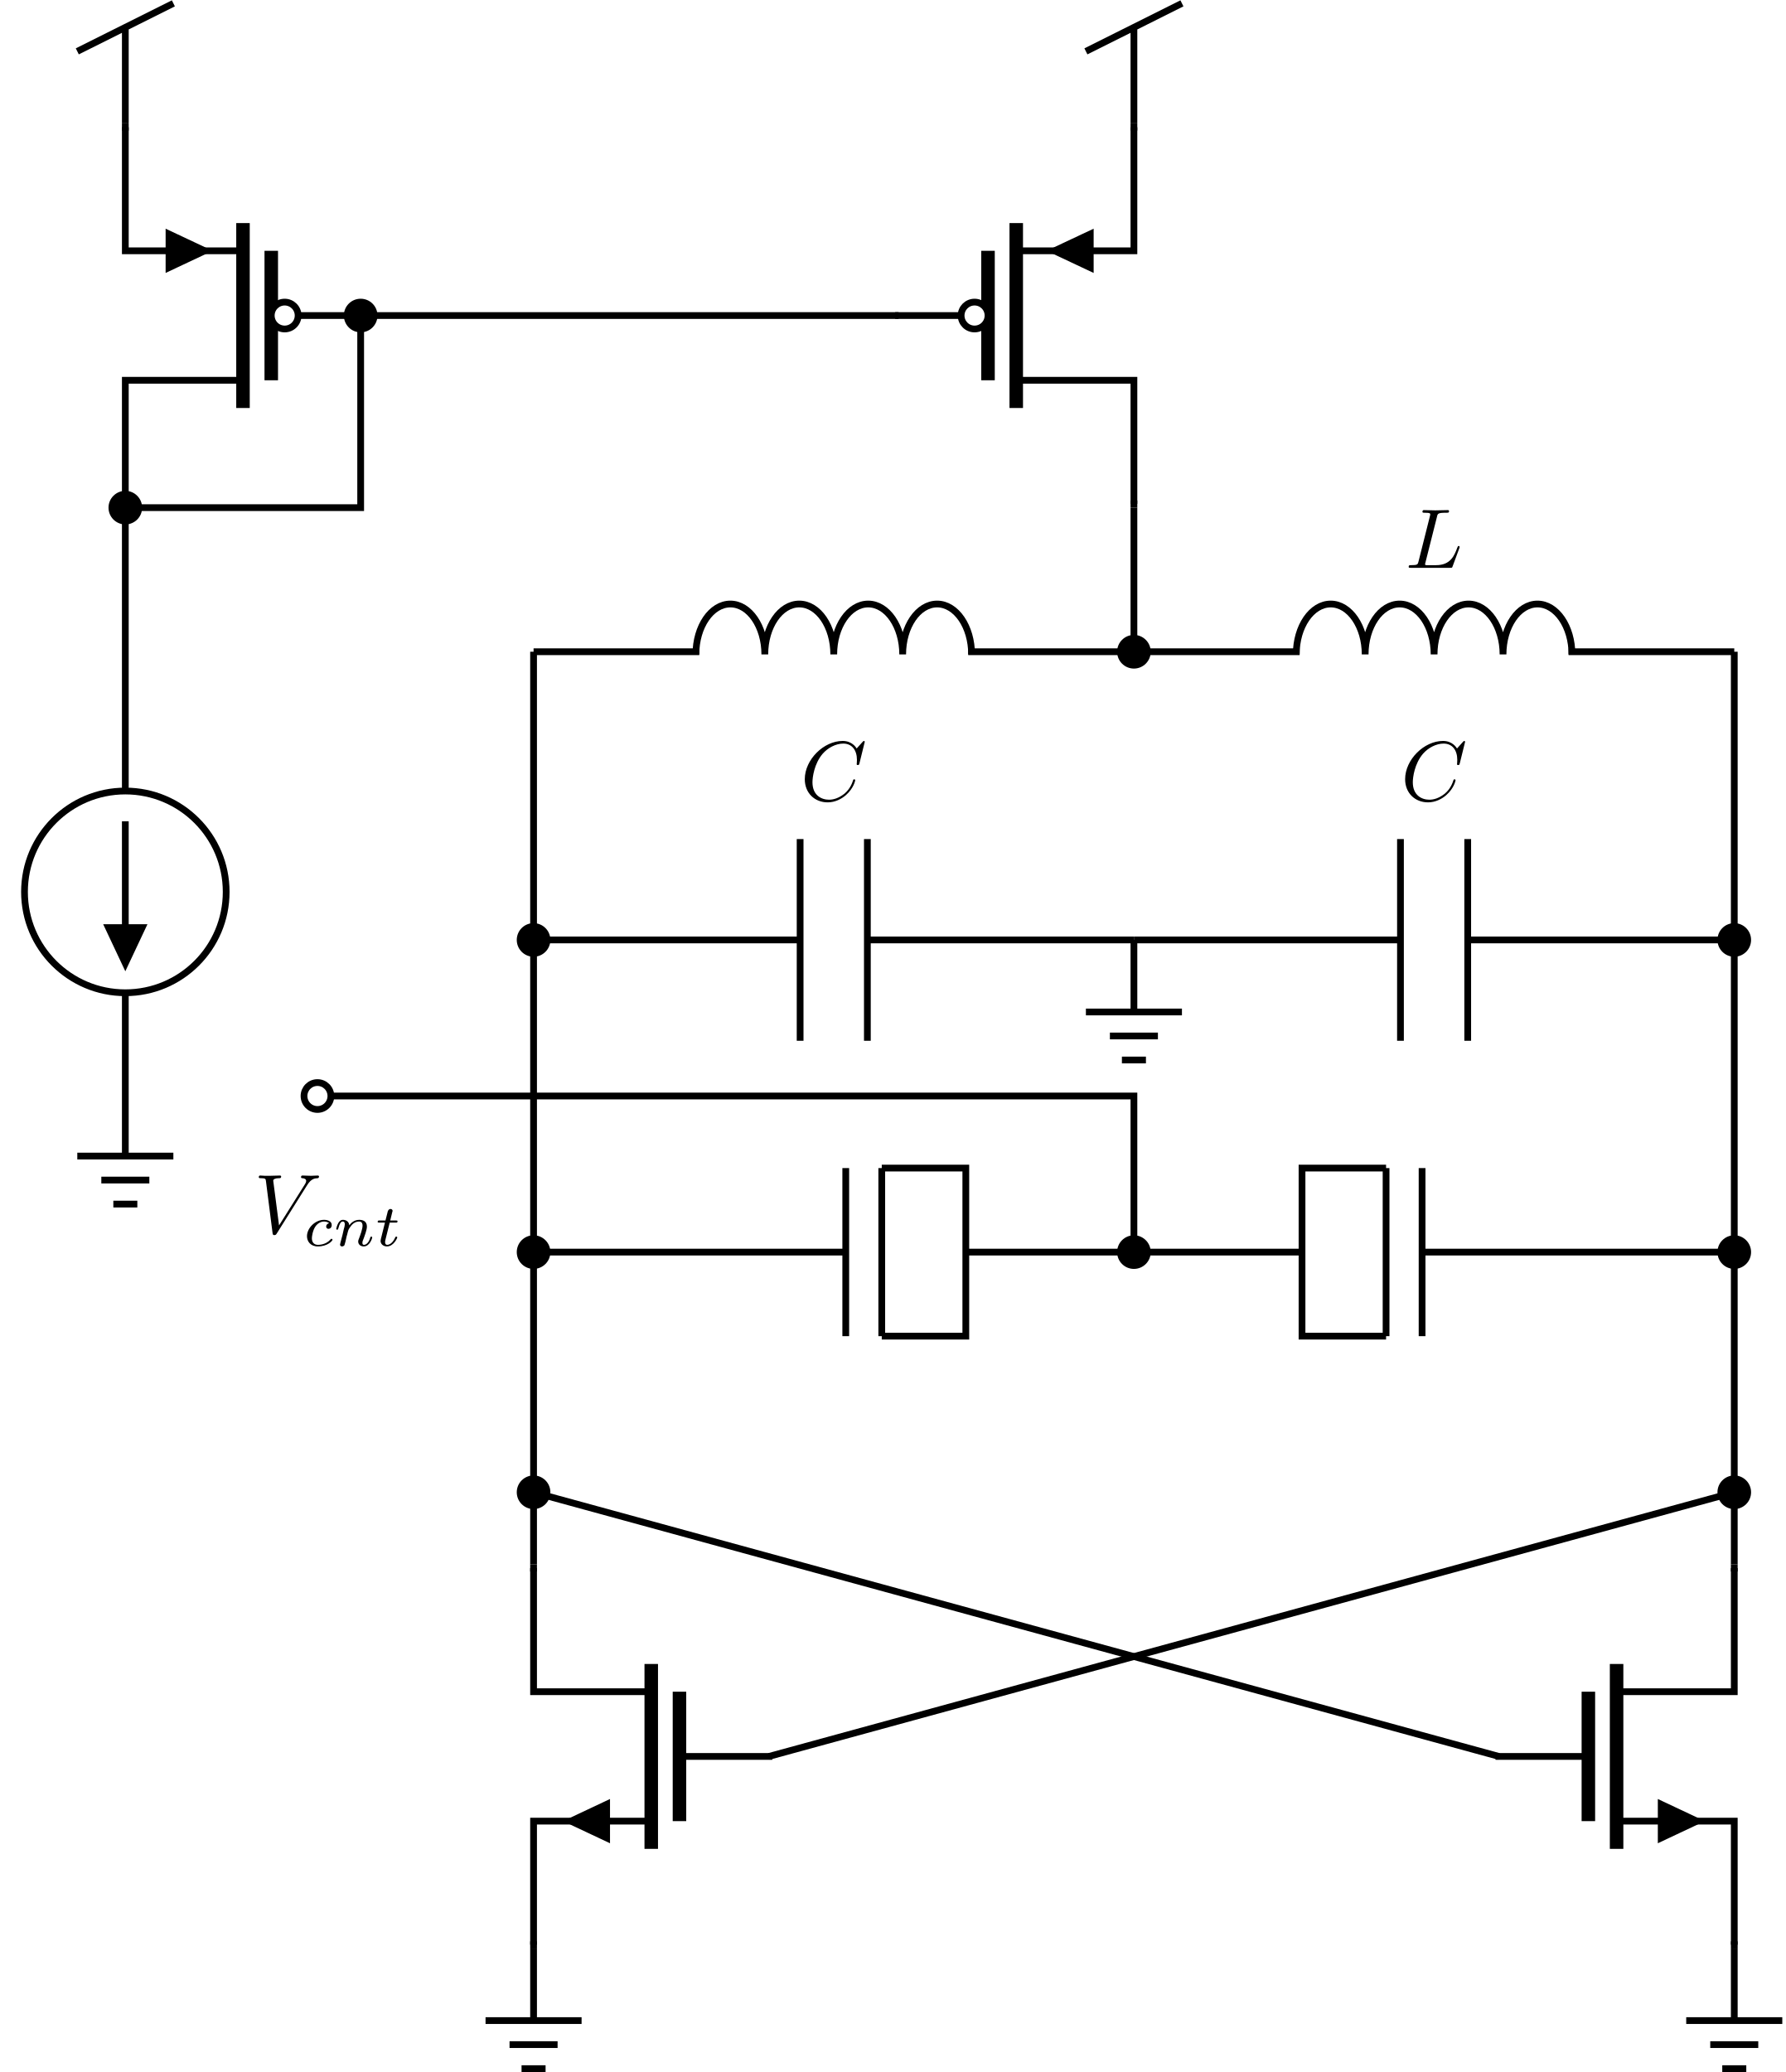
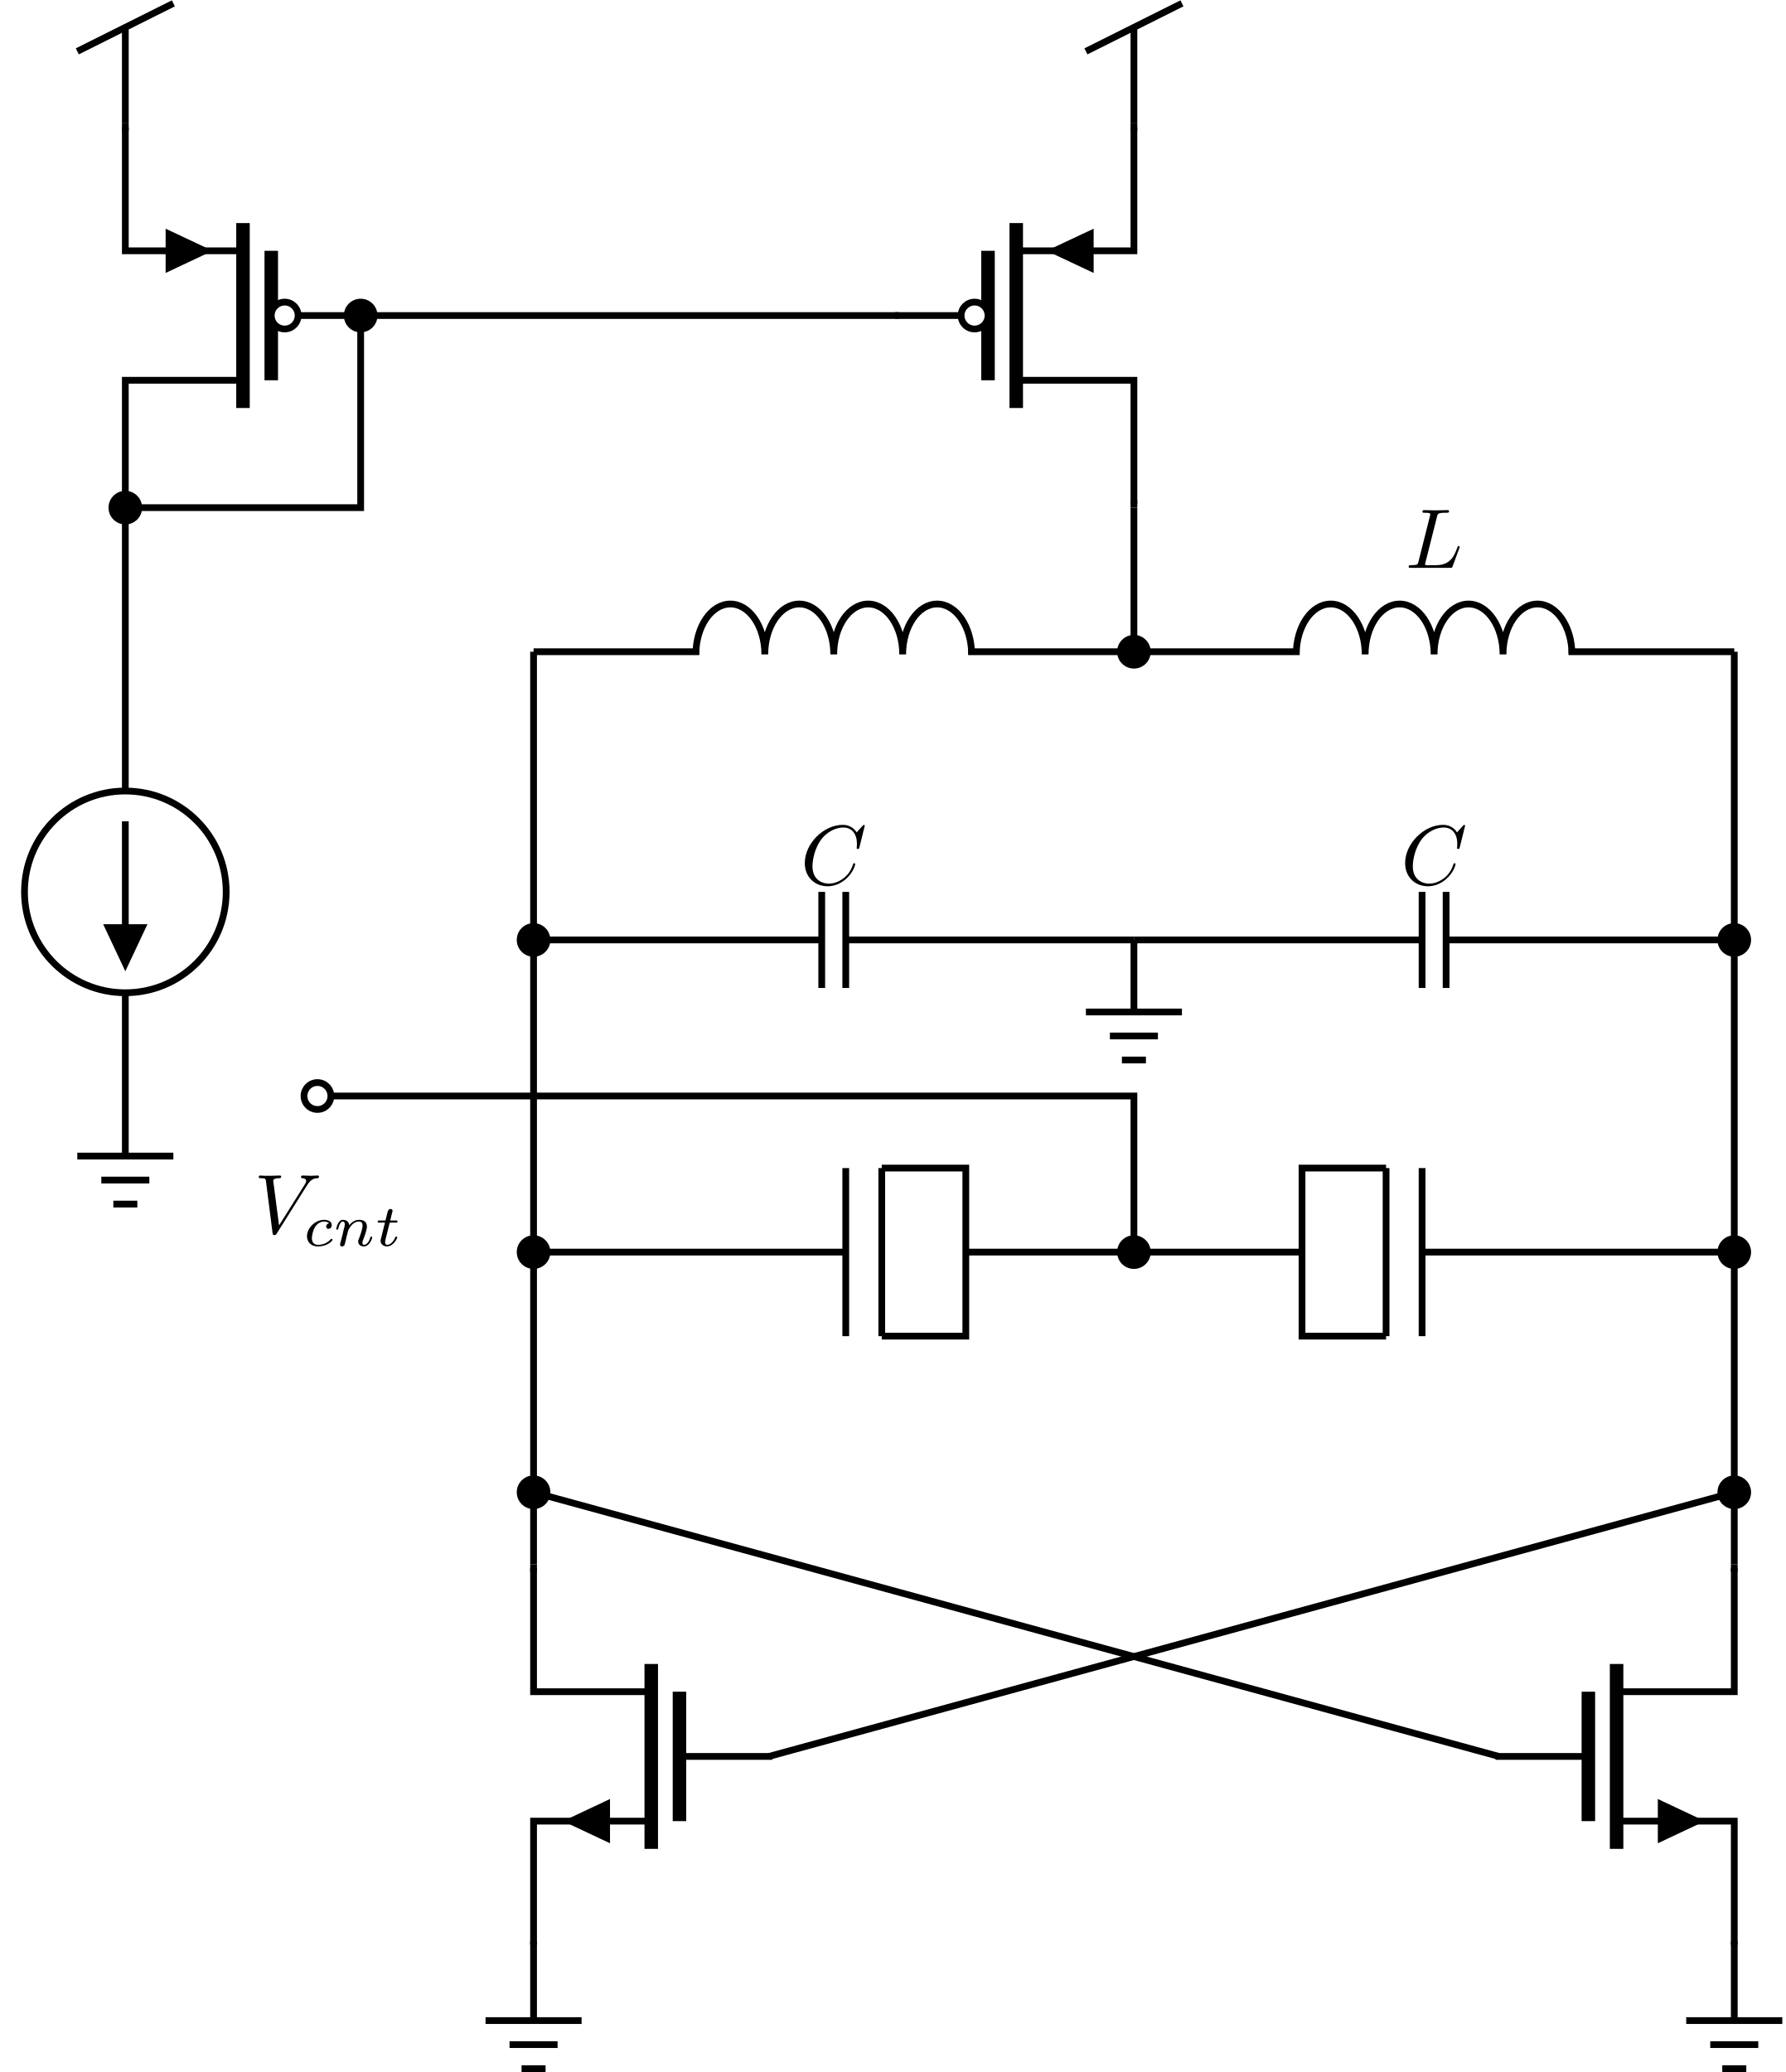
<svg xmlns="http://www.w3.org/2000/svg" xmlns:xlink="http://www.w3.org/1999/xlink" width="210.784pt" height="244.577pt" viewBox="0 0 210.784 244.577">
  <defs>
    <g>
      <g id="glyph-0-0">
        <path d="M 3.734 -6.031 C 3.812 -6.391 3.844 -6.5 4.781 -6.5 C 5.078 -6.5 5.156 -6.5 5.156 -6.688 C 5.156 -6.812 5.047 -6.812 5 -6.812 C 4.672 -6.812 3.859 -6.781 3.531 -6.781 C 3.234 -6.781 2.5 -6.812 2.203 -6.812 C 2.141 -6.812 2.016 -6.812 2.016 -6.609 C 2.016 -6.5 2.109 -6.5 2.297 -6.5 C 2.312 -6.5 2.5 -6.5 2.672 -6.484 C 2.844 -6.453 2.938 -6.453 2.938 -6.312 C 2.938 -6.281 2.938 -6.25 2.906 -6.125 L 1.562 -0.781 C 1.469 -0.391 1.453 -0.312 0.656 -0.312 C 0.484 -0.312 0.391 -0.312 0.391 -0.109 C 0.391 0 0.484 0 0.656 0 L 5.281 0 C 5.516 0 5.516 0 5.578 -0.172 L 6.375 -2.328 C 6.406 -2.438 6.406 -2.453 6.406 -2.469 C 6.406 -2.5 6.375 -2.578 6.297 -2.578 C 6.203 -2.578 6.188 -2.516 6.125 -2.359 C 5.781 -1.453 5.344 -0.312 3.625 -0.312 L 2.688 -0.312 C 2.547 -0.312 2.516 -0.312 2.469 -0.312 C 2.359 -0.328 2.328 -0.344 2.328 -0.422 C 2.328 -0.453 2.328 -0.469 2.375 -0.641 Z M 3.734 -6.031 " />
      </g>
      <g id="glyph-0-1">
        <path d="M 7.578 -6.922 C 7.578 -6.953 7.562 -7.031 7.469 -7.031 C 7.438 -7.031 7.422 -7.016 7.312 -6.906 L 6.625 -6.141 C 6.531 -6.281 6.078 -7.031 4.969 -7.031 C 2.734 -7.031 0.5 -4.828 0.5 -2.516 C 0.5 -0.875 1.672 0.219 3.203 0.219 C 4.062 0.219 4.828 -0.172 5.359 -0.641 C 6.281 -1.453 6.453 -2.359 6.453 -2.391 C 6.453 -2.5 6.344 -2.5 6.328 -2.5 C 6.266 -2.5 6.219 -2.469 6.203 -2.391 C 6.109 -2.109 5.875 -1.391 5.188 -0.812 C 4.5 -0.266 3.875 -0.094 3.359 -0.094 C 2.469 -0.094 1.406 -0.609 1.406 -2.156 C 1.406 -2.734 1.609 -4.344 2.609 -5.516 C 3.219 -6.219 4.156 -6.719 5.047 -6.719 C 6.062 -6.719 6.656 -5.953 6.656 -4.797 C 6.656 -4.391 6.625 -4.391 6.625 -4.281 C 6.625 -4.188 6.734 -4.188 6.766 -4.188 C 6.891 -4.188 6.891 -4.203 6.953 -4.391 Z M 7.578 -6.922 " />
      </g>
      <g id="glyph-0-2">
        <path d="M 6.266 -5.672 C 6.75 -6.453 7.172 -6.484 7.531 -6.5 C 7.656 -6.516 7.672 -6.672 7.672 -6.688 C 7.672 -6.766 7.609 -6.812 7.531 -6.812 C 7.281 -6.812 6.984 -6.781 6.719 -6.781 C 6.391 -6.781 6.047 -6.812 5.734 -6.812 C 5.672 -6.812 5.547 -6.812 5.547 -6.625 C 5.547 -6.516 5.625 -6.5 5.703 -6.5 C 5.969 -6.484 6.156 -6.375 6.156 -6.172 C 6.156 -6.016 6.016 -5.797 6.016 -5.797 L 2.953 -0.922 L 2.266 -6.203 C 2.266 -6.375 2.5 -6.5 2.953 -6.5 C 3.094 -6.5 3.203 -6.5 3.203 -6.703 C 3.203 -6.781 3.125 -6.812 3.078 -6.812 C 2.672 -6.812 2.25 -6.781 1.828 -6.781 C 1.656 -6.781 1.469 -6.781 1.281 -6.781 C 1.109 -6.781 0.922 -6.812 0.75 -6.812 C 0.672 -6.812 0.562 -6.812 0.562 -6.625 C 0.562 -6.5 0.641 -6.5 0.812 -6.5 C 1.359 -6.5 1.375 -6.406 1.406 -6.156 L 2.188 -0.016 C 2.219 0.188 2.266 0.219 2.391 0.219 C 2.547 0.219 2.594 0.172 2.672 0.047 Z M 6.266 -5.672 " />
      </g>
      <g id="glyph-1-0">
        <path d="M 3.047 -2.672 C 2.797 -2.625 2.703 -2.438 2.703 -2.281 C 2.703 -2.094 2.844 -2.016 2.969 -2.016 C 3.125 -2.016 3.359 -2.125 3.359 -2.469 C 3.359 -2.938 2.828 -3.078 2.453 -3.078 C 1.406 -3.078 0.438 -2.109 0.438 -1.141 C 0.438 -0.547 0.844 0.062 1.719 0.062 C 2.906 0.062 3.453 -0.625 3.453 -0.719 C 3.453 -0.766 3.391 -0.844 3.328 -0.844 C 3.297 -0.844 3.281 -0.828 3.219 -0.766 C 2.672 -0.125 1.859 -0.125 1.734 -0.125 C 1.234 -0.125 1.016 -0.469 1.016 -0.906 C 1.016 -1.094 1.109 -1.859 1.469 -2.344 C 1.734 -2.688 2.094 -2.875 2.453 -2.875 C 2.547 -2.875 2.875 -2.859 3.047 -2.672 Z M 3.047 -2.672 " />
      </g>
      <g id="glyph-1-1">
        <path d="M 0.844 -0.438 C 0.828 -0.344 0.781 -0.172 0.781 -0.156 C 0.781 0 0.906 0.062 1.016 0.062 C 1.141 0.062 1.25 -0.016 1.297 -0.078 C 1.328 -0.141 1.375 -0.375 1.422 -0.516 C 1.453 -0.641 1.531 -0.969 1.562 -1.141 C 1.609 -1.297 1.656 -1.453 1.688 -1.609 C 1.766 -1.891 1.781 -1.953 1.984 -2.234 C 2.172 -2.516 2.5 -2.875 3.031 -2.875 C 3.422 -2.875 3.438 -2.516 3.438 -2.391 C 3.438 -1.969 3.141 -1.203 3.031 -0.906 C 2.953 -0.703 2.922 -0.641 2.922 -0.531 C 2.922 -0.156 3.219 0.062 3.578 0.062 C 4.281 0.062 4.578 -0.891 4.578 -1 C 4.578 -1.094 4.5 -1.094 4.469 -1.094 C 4.375 -1.094 4.375 -1.047 4.344 -0.969 C 4.188 -0.406 3.875 -0.125 3.609 -0.125 C 3.453 -0.125 3.422 -0.219 3.422 -0.375 C 3.422 -0.531 3.469 -0.625 3.594 -0.938 C 3.672 -1.156 3.953 -1.891 3.953 -2.281 C 3.953 -2.953 3.422 -3.078 3.047 -3.078 C 2.469 -3.078 2.078 -2.719 1.875 -2.438 C 1.828 -2.922 1.422 -3.078 1.125 -3.078 C 0.828 -3.078 0.672 -2.859 0.578 -2.703 C 0.422 -2.438 0.328 -2.047 0.328 -2 C 0.328 -1.922 0.422 -1.922 0.453 -1.922 C 0.547 -1.922 0.547 -1.938 0.594 -2.125 C 0.703 -2.531 0.844 -2.875 1.109 -2.875 C 1.297 -2.875 1.344 -2.719 1.344 -2.531 C 1.344 -2.406 1.281 -2.141 1.219 -1.953 C 1.172 -1.766 1.109 -1.484 1.078 -1.328 Z M 0.844 -0.438 " />
      </g>
      <g id="glyph-1-2">
        <path d="M 1.719 -2.75 L 2.422 -2.75 C 2.562 -2.75 2.641 -2.75 2.641 -2.906 C 2.641 -3 2.562 -3 2.438 -3 L 1.781 -3 L 2.031 -4.031 C 2.047 -4.062 2.062 -4.109 2.062 -4.125 C 2.062 -4.266 1.953 -4.359 1.812 -4.359 C 1.641 -4.359 1.547 -4.234 1.484 -4.062 C 1.438 -3.875 1.531 -4.219 1.219 -3 L 0.516 -3 C 0.391 -3 0.297 -3 0.297 -2.844 C 0.297 -2.75 0.375 -2.75 0.5 -2.75 L 1.156 -2.75 L 0.75 -1.109 C 0.703 -0.938 0.641 -0.688 0.641 -0.594 C 0.641 -0.188 1 0.062 1.391 0.062 C 2.172 0.062 2.609 -0.906 2.609 -1 C 2.609 -1.094 2.516 -1.094 2.5 -1.094 C 2.406 -1.094 2.406 -1.078 2.344 -0.953 C 2.156 -0.516 1.797 -0.125 1.422 -0.125 C 1.266 -0.125 1.172 -0.219 1.172 -0.469 C 1.172 -0.531 1.203 -0.688 1.219 -0.75 Z M 1.719 -2.75 " />
      </g>
    </g>
    <clipPath id="clip-0">
      <path clip-rule="nonzero" d="M 56 229 L 70 229 L 70 244.578 L 56 244.578 Z M 56 229 " />
    </clipPath>
    <clipPath id="clip-1">
      <path clip-rule="nonzero" d="M 184 201 L 210.785 201 L 210.785 229 L 184 229 Z M 184 201 " />
    </clipPath>
    <clipPath id="clip-2">
      <path clip-rule="nonzero" d="M 198 229 L 210.785 229 L 210.785 244.578 L 198 244.578 Z M 198 229 " />
    </clipPath>
    <clipPath id="clip-3">
      <path clip-rule="nonzero" d="M 79 164 L 210.785 164 L 210.785 219 L 79 219 Z M 79 164 " />
    </clipPath>
  </defs>
  <path fill="none" stroke-width="0.797" stroke-linecap="butt" stroke-linejoin="miter" stroke="rgb(0%, 0%, 0%)" stroke-opacity="1" stroke-miterlimit="10" d="M -48.191 198.429 L -48.191 199.277 M -48.191 242.933 L -48.191 243.785 " transform="matrix(1, 0, 0, -1, 62.984, 258.351)" />
  <path fill="none" stroke-width="0.797" stroke-linecap="butt" stroke-linejoin="miter" stroke="rgb(0%, 0%, 0%)" stroke-opacity="1" stroke-miterlimit="10" d="M -48.191 243.331 L -48.191 228.746 L -34.3 228.746 " transform="matrix(1, 0, 0, -1, 62.984, 258.351)" />
  <path fill-rule="nonzero" fill="rgb(0%, 0%, 0%)" fill-opacity="1" stroke-width="0.797" stroke-linecap="butt" stroke-linejoin="miter" stroke="rgb(0%, 0%, 0%)" stroke-opacity="1" stroke-miterlimit="10" d="M -43.035 228.746 L -43.035 230.73 L -38.82 228.746 L -43.035 226.761 Z M -43.035 228.746 " transform="matrix(1, 0, 0, -1, 62.984, 258.351)" />
  <path fill="none" stroke-width="1.594" stroke-linecap="butt" stroke-linejoin="miter" stroke="rgb(0%, 0%, 0%)" stroke-opacity="1" stroke-miterlimit="10" d="M -34.3 232.019 L -34.3 210.191 M -30.964 228.746 L -30.964 213.464 " transform="matrix(1, 0, 0, -1, 62.984, 258.351)" />
  <path fill="none" stroke-width="0.797" stroke-linecap="butt" stroke-linejoin="miter" stroke="rgb(0%, 0%, 0%)" stroke-opacity="1" stroke-miterlimit="10" d="M -34.3 213.464 L -48.191 213.464 L -48.191 198.878 " transform="matrix(1, 0, 0, -1, 62.984, 258.351)" />
  <path fill="none" stroke-width="0.797" stroke-linecap="butt" stroke-linejoin="miter" stroke="rgb(0%, 0%, 0%)" stroke-opacity="1" stroke-miterlimit="10" d="M -30.964 221.105 L -20.011 221.105 " transform="matrix(1, 0, 0, -1, 62.984, 258.351)" />
  <path fill-rule="nonzero" fill="rgb(100%, 100%, 100%)" fill-opacity="1" stroke-width="0.797" stroke-linecap="butt" stroke-linejoin="miter" stroke="rgb(0%, 0%, 0%)" stroke-opacity="1" stroke-miterlimit="10" d="M -30.964 221.105 C -30.964 221.98 -30.257 222.691 -29.379 222.691 C -28.504 222.691 -27.793 221.98 -27.793 221.105 C -27.793 220.23 -28.504 219.519 -29.379 219.519 C -30.257 219.519 -30.964 220.23 -30.964 221.105 Z M -30.964 221.105 " transform="matrix(1, 0, 0, -1, 62.984, 258.351)" />
  <path fill="none" stroke-width="0.797" stroke-linecap="butt" stroke-linejoin="miter" stroke="rgb(0%, 0%, 0%)" stroke-opacity="1" stroke-miterlimit="10" d="M -48.191 243.785 L -48.191 255.121 M -53.859 252.288 L -48.191 255.121 M -48.191 255.121 L -42.519 257.956 " transform="matrix(1, 0, 0, -1, 62.984, 258.351)" />
  <path fill="none" stroke-width="0.797" stroke-linecap="butt" stroke-linejoin="miter" stroke="rgb(0%, 0%, 0%)" stroke-opacity="1" stroke-miterlimit="10" d="M 70.868 198.429 L 70.868 199.277 M 70.868 242.933 L 70.868 243.785 " transform="matrix(1, 0, 0, -1, 62.984, 258.351)" />
  <path fill="none" stroke-width="0.797" stroke-linecap="butt" stroke-linejoin="miter" stroke="rgb(0%, 0%, 0%)" stroke-opacity="1" stroke-miterlimit="10" d="M 70.868 243.331 L 70.868 228.746 L 56.977 228.746 " transform="matrix(1, 0, 0, -1, 62.984, 258.351)" />
  <path fill-rule="nonzero" fill="rgb(0%, 0%, 0%)" fill-opacity="1" stroke-width="0.797" stroke-linecap="butt" stroke-linejoin="miter" stroke="rgb(0%, 0%, 0%)" stroke-opacity="1" stroke-miterlimit="10" d="M 65.715 228.746 L 65.715 230.73 L 61.496 228.746 L 65.715 226.761 Z M 65.715 228.746 " transform="matrix(1, 0, 0, -1, 62.984, 258.351)" />
  <path fill="none" stroke-width="1.594" stroke-linecap="butt" stroke-linejoin="miter" stroke="rgb(0%, 0%, 0%)" stroke-opacity="1" stroke-miterlimit="10" d="M 56.977 232.019 L 56.977 210.191 M 53.645 228.746 L 53.645 213.464 " transform="matrix(1, 0, 0, -1, 62.984, 258.351)" />
  <path fill="none" stroke-width="0.797" stroke-linecap="butt" stroke-linejoin="miter" stroke="rgb(0%, 0%, 0%)" stroke-opacity="1" stroke-miterlimit="10" d="M 56.977 213.464 L 70.868 213.464 L 70.868 198.878 " transform="matrix(1, 0, 0, -1, 62.984, 258.351)" />
  <path fill="none" stroke-width="0.797" stroke-linecap="butt" stroke-linejoin="miter" stroke="rgb(0%, 0%, 0%)" stroke-opacity="1" stroke-miterlimit="10" d="M 53.645 221.105 L 42.688 221.105 " transform="matrix(1, 0, 0, -1, 62.984, 258.351)" />
  <path fill-rule="nonzero" fill="rgb(100%, 100%, 100%)" fill-opacity="1" stroke-width="0.797" stroke-linecap="butt" stroke-linejoin="miter" stroke="rgb(0%, 0%, 0%)" stroke-opacity="1" stroke-miterlimit="10" d="M 53.645 221.105 C 53.645 221.98 52.934 222.691 52.055 222.691 C 51.18 222.691 50.469 221.98 50.469 221.105 C 50.469 220.23 51.18 219.519 52.055 219.519 C 52.934 219.519 53.645 220.23 53.645 221.105 Z M 53.645 221.105 " transform="matrix(1, 0, 0, -1, 62.984, 258.351)" />
  <path fill="none" stroke-width="0.797" stroke-linecap="butt" stroke-linejoin="miter" stroke="rgb(0%, 0%, 0%)" stroke-opacity="1" stroke-miterlimit="10" d="M 70.868 243.785 L 70.868 255.121 M 65.2 252.288 L 70.868 255.121 M 70.868 255.121 L 76.536 257.956 " transform="matrix(1, 0, 0, -1, 62.984, 258.351)" />
  <path fill="none" stroke-width="0.797" stroke-linecap="butt" stroke-linejoin="miter" stroke="rgb(0%, 0%, 0%)" stroke-opacity="1" stroke-miterlimit="10" d="M -20.41 221.105 L 43.086 221.105 " transform="matrix(1, 0, 0, -1, 62.984, 258.351)" />
  <path fill-rule="nonzero" fill="rgb(0%, 0%, 0%)" fill-opacity="1" d="M 44.559 37.246 C 44.559 36.148 43.672 35.262 42.574 35.262 C 41.477 35.262 40.59 36.148 40.59 37.246 C 40.59 38.344 41.477 39.23 42.574 39.23 C 43.672 39.23 44.559 38.344 44.559 37.246 Z M 44.559 37.246 " />
  <path fill="none" stroke-width="0.797" stroke-linecap="butt" stroke-linejoin="miter" stroke="rgb(0%, 0%, 0%)" stroke-opacity="1" stroke-miterlimit="10" d="M -20.41 221.105 L -20.41 198.429 L -48.191 198.429 " transform="matrix(1, 0, 0, -1, 62.984, 258.351)" />
  <path fill-rule="nonzero" fill="rgb(0%, 0%, 0%)" fill-opacity="1" d="M 16.777 59.922 C 16.777 58.828 15.891 57.938 14.793 57.938 C 13.699 57.938 12.809 58.828 12.809 59.922 C 12.809 61.02 13.699 61.906 14.793 61.906 C 15.891 61.906 16.777 61.02 16.777 59.922 Z M 16.777 59.922 " />
  <path fill="none" stroke-width="0.797" stroke-linecap="butt" stroke-linejoin="miter" stroke="rgb(0%, 0%, 0%)" stroke-opacity="1" stroke-miterlimit="10" d="M -48.191 198.429 L -48.191 164.98 M -48.191 141.167 L -48.191 121.89 M -53.859 121.89 L -48.191 121.89 M -48.191 121.89 L -42.519 121.89 M -51.023 119.058 L -48.191 119.058 M -48.191 119.058 L -45.355 119.058 M -49.605 116.222 L -48.191 116.222 M -48.191 116.222 L -46.773 116.222 " transform="matrix(1, 0, 0, -1, 62.984, 258.351)" />
  <path fill="none" stroke-width="0.797" stroke-linecap="butt" stroke-linejoin="miter" stroke="rgb(0%, 0%, 0%)" stroke-opacity="1" stroke-miterlimit="10" d="M -36.285 153.074 C -36.285 159.648 -41.613 164.98 -48.191 164.98 C -54.765 164.98 -60.093 159.648 -60.093 153.074 C -60.093 146.496 -54.765 141.167 -48.191 141.167 C -41.613 141.167 -36.285 146.496 -36.285 153.074 Z M -36.285 153.074 " transform="matrix(1, 0, 0, -1, 62.984, 258.351)" />
  <path fill="none" stroke-width="0.797" stroke-linecap="butt" stroke-linejoin="miter" stroke="rgb(0%, 0%, 0%)" stroke-opacity="1" stroke-miterlimit="10" d="M -48.191 161.406 L -48.191 144.738 " transform="matrix(1, 0, 0, -1, 62.984, 258.351)" />
  <path fill-rule="nonzero" fill="rgb(0%, 0%, 0%)" fill-opacity="1" stroke-width="0.797" stroke-linecap="butt" stroke-linejoin="miter" stroke="rgb(0%, 0%, 0%)" stroke-opacity="1" stroke-miterlimit="10" d="M -48.191 148.855 L -50.175 148.855 L -48.191 144.64 L -46.207 148.855 Z M -48.191 148.855 " transform="matrix(1, 0, 0, -1, 62.984, 258.351)" />
  <path fill="none" stroke-width="0.797" stroke-linecap="butt" stroke-linejoin="miter" stroke="rgb(0%, 0%, 0%)" stroke-opacity="1" stroke-miterlimit="10" d="M 70.868 198.429 L 70.868 181.421 " transform="matrix(1, 0, 0, -1, 62.984, 258.351)" />
  <path fill-rule="nonzero" fill="rgb(0%, 0%, 0%)" fill-opacity="1" d="M 135.836 76.93 C 135.836 75.836 134.945 74.945 133.852 74.945 C 132.754 74.945 131.867 75.836 131.867 76.93 C 131.867 78.027 132.754 78.918 133.852 78.918 C 134.945 78.918 135.836 78.027 135.836 76.93 Z M 135.836 76.93 " />
  <path fill="none" stroke-width="0.797" stroke-linecap="butt" stroke-linejoin="miter" stroke="rgb(0%, 0%, 0%)" stroke-opacity="1" stroke-miterlimit="10" d="M 0 181.421 L 19.559 181.421 M 51.309 181.421 L 70.868 181.421 " transform="matrix(1, 0, 0, -1, 62.984, 258.351)" />
  <path fill="none" stroke-width="0.797" stroke-linecap="butt" stroke-linejoin="bevel" stroke="rgb(0%, 0%, 0%)" stroke-opacity="1" stroke-miterlimit="10" d="M 19.161 181.101 C 19.161 184.39 20.981 187.054 23.231 187.054 C 25.477 187.054 27.297 184.39 27.297 181.101 C 27.297 184.39 29.118 187.054 31.364 187.054 C 33.614 187.054 35.434 184.39 35.434 181.101 C 35.434 184.39 37.254 187.054 39.5 187.054 C 41.75 187.054 43.571 184.39 43.571 181.101 C 43.571 184.39 45.391 187.054 47.637 187.054 C 49.883 187.054 51.707 184.39 51.707 181.101 " transform="matrix(1, 0, 0, -1, 62.984, 258.351)" />
  <path fill="none" stroke-width="0.797" stroke-linecap="butt" stroke-linejoin="miter" stroke="rgb(0%, 0%, 0%)" stroke-opacity="1" stroke-miterlimit="10" d="M 70.868 181.421 L 90.426 181.421 M 122.176 181.421 L 141.735 181.421 " transform="matrix(1, 0, 0, -1, 62.984, 258.351)" />
  <path fill="none" stroke-width="0.797" stroke-linecap="butt" stroke-linejoin="bevel" stroke="rgb(0%, 0%, 0%)" stroke-opacity="1" stroke-miterlimit="10" d="M 90.028 181.101 C 90.028 184.39 91.848 187.054 94.094 187.054 C 96.344 187.054 98.164 184.39 98.164 181.101 C 98.164 184.39 99.985 187.054 102.231 187.054 C 104.481 187.054 106.301 184.39 106.301 181.101 C 106.301 184.39 108.121 187.054 110.368 187.054 C 112.614 187.054 114.438 184.39 114.438 181.101 C 114.438 184.39 116.258 187.054 118.504 187.054 C 120.75 187.054 122.575 184.39 122.575 181.101 " transform="matrix(1, 0, 0, -1, 62.984, 258.351)" />
  <g fill="rgb(0%, 0%, 0%)" fill-opacity="1">
    <use xlink:href="#glyph-0-0" x="165.893" y="67.024" />
  </g>
  <path fill="none" stroke-width="0.797" stroke-linecap="butt" stroke-linejoin="miter" stroke="rgb(0%, 0%, 0%)" stroke-opacity="1" stroke-miterlimit="10" d="M 0 181.421 L 0 73.703 " transform="matrix(1, 0, 0, -1, 62.984, 258.351)" />
  <path fill="none" stroke-width="0.797" stroke-linecap="butt" stroke-linejoin="miter" stroke="rgb(0%, 0%, 0%)" stroke-opacity="1" stroke-miterlimit="10" d="M 141.735 181.421 L 141.735 73.703 " transform="matrix(1, 0, 0, -1, 62.984, 258.351)" />
-   <path fill="none" stroke-width="0.797" stroke-linecap="butt" stroke-linejoin="miter" stroke="rgb(0%, 0%, 0%)" stroke-opacity="1" stroke-miterlimit="10" d="M 0 147.402 L 31.465 147.402 M 39.403 147.402 L 70.868 147.402 " transform="matrix(1, 0, 0, -1, 62.984, 258.351)" />
-   <path fill="none" stroke-width="0.797" stroke-linecap="butt" stroke-linejoin="miter" stroke="rgb(0%, 0%, 0%)" stroke-opacity="1" stroke-miterlimit="10" d="M 31.465 159.308 L 31.465 135.499 M 39.403 159.308 L 39.403 135.499 " transform="matrix(1, 0, 0, -1, 62.984, 258.351)" />
+   <path fill="none" stroke-width="0.797" stroke-linecap="butt" stroke-linejoin="miter" stroke="rgb(0%, 0%, 0%)" stroke-opacity="1" stroke-miterlimit="10" d="M 0 147.402 L 12.754 147.402 M 12.754 147.402 L 23.387 147.402 M 23.387 147.402 L 34.016 147.402 M 34.016 141.734 L 34.016 147.402 M 34.016 147.402 L 34.016 153.074 M 36.852 141.734 L 36.852 147.402 M 36.852 147.402 L 36.852 153.074 M 36.852 147.402 L 47.481 147.402 M 47.481 147.402 L 58.11 147.402 M 58.11 147.402 L 70.868 147.402 " transform="matrix(1, 0, 0, -1, 62.984, 258.351)" />
  <g fill="rgb(0%, 0%, 0%)" fill-opacity="1">
-     <use xlink:href="#glyph-0-1" x="94.5" y="94.491" />
+     <use xlink:href="#glyph-0-1" x="94.5" y="104.396" />
  </g>
-   <path fill="none" stroke-width="0.797" stroke-linecap="butt" stroke-linejoin="miter" stroke="rgb(0%, 0%, 0%)" stroke-opacity="1" stroke-miterlimit="10" d="M 70.868 147.402 L 102.332 147.402 M 110.27 147.402 L 141.735 147.402 " transform="matrix(1, 0, 0, -1, 62.984, 258.351)" />
-   <path fill="none" stroke-width="0.797" stroke-linecap="butt" stroke-linejoin="miter" stroke="rgb(0%, 0%, 0%)" stroke-opacity="1" stroke-miterlimit="10" d="M 102.332 159.308 L 102.332 135.499 M 110.27 159.308 L 110.27 135.499 " transform="matrix(1, 0, 0, -1, 62.984, 258.351)" />
+   <path fill="none" stroke-width="0.797" stroke-linecap="butt" stroke-linejoin="miter" stroke="rgb(0%, 0%, 0%)" stroke-opacity="1" stroke-miterlimit="10" d="M 70.868 147.402 L 83.621 147.402 M 83.621 147.402 L 94.254 147.402 M 94.254 147.402 L 104.883 147.402 M 104.883 141.734 L 104.883 147.402 M 104.883 147.402 L 104.883 153.074 M 107.719 141.734 L 107.719 147.402 M 107.719 147.402 L 107.719 153.074 M 107.719 147.402 L 118.348 147.402 M 118.348 147.402 L 128.977 147.402 M 128.977 147.402 L 141.735 147.402 " transform="matrix(1, 0, 0, -1, 62.984, 258.351)" />
  <g fill="rgb(0%, 0%, 0%)" fill-opacity="1">
-     <use xlink:href="#glyph-0-1" x="165.366" y="94.491" />
+     <use xlink:href="#glyph-0-1" x="165.366" y="104.396" />
  </g>
  <path fill-rule="nonzero" fill="rgb(0%, 0%, 0%)" fill-opacity="1" d="M 64.969 110.949 C 64.969 109.852 64.078 108.965 62.984 108.965 C 61.887 108.965 61 109.852 61 110.949 C 61 112.043 61.887 112.934 62.984 112.934 C 64.078 112.934 64.969 112.043 64.969 110.949 Z M 64.969 110.949 " />
  <path fill-rule="nonzero" fill="rgb(0%, 0%, 0%)" fill-opacity="1" d="M 206.703 110.949 C 206.703 109.852 205.812 108.965 204.719 108.965 C 203.621 108.965 202.734 109.852 202.734 110.949 C 202.734 112.043 203.621 112.934 204.719 112.934 C 205.812 112.934 206.703 112.043 206.703 110.949 Z M 206.703 110.949 " />
  <path fill="none" stroke-width="0.797" stroke-linecap="butt" stroke-linejoin="miter" stroke="rgb(0%, 0%, 0%)" stroke-opacity="1" stroke-miterlimit="10" d="M 70.868 147.402 L 70.868 138.898 M 65.2 138.898 L 70.868 138.898 M 70.868 138.898 L 76.536 138.898 M 68.032 136.066 L 70.868 136.066 M 70.868 136.066 L 73.7 136.066 M 69.45 133.23 L 70.868 133.23 M 70.868 133.23 L 72.286 133.23 " transform="matrix(1, 0, 0, -1, 62.984, 258.351)" />
  <path fill="none" stroke-width="0.797" stroke-linecap="butt" stroke-linejoin="miter" stroke="rgb(0%, 0%, 0%)" stroke-opacity="1" stroke-miterlimit="10" d="M 0 110.554 L 36.852 110.554 " transform="matrix(1, 0, 0, -1, 62.984, 258.351)" />
  <path fill-rule="nonzero" fill="rgb(0%, 0%, 0%)" fill-opacity="1" d="M 64.969 147.797 C 64.969 146.703 64.078 145.812 62.984 145.812 C 61.887 145.812 61 146.703 61 147.797 C 61 148.895 61.887 149.781 62.984 149.781 C 64.078 149.781 64.969 148.895 64.969 147.797 Z M 64.969 147.797 " />
  <path fill="none" stroke-width="0.797" stroke-linecap="butt" stroke-linejoin="miter" stroke="rgb(0%, 0%, 0%)" stroke-opacity="1" stroke-miterlimit="10" d="M 36.852 100.632 L 36.852 120.472 " transform="matrix(1, 0, 0, -1, 62.984, 258.351)" />
  <path fill="none" stroke-width="0.797" stroke-linecap="butt" stroke-linejoin="miter" stroke="rgb(0%, 0%, 0%)" stroke-opacity="1" stroke-miterlimit="10" d="M 41.102 100.632 L 41.102 120.472 " transform="matrix(1, 0, 0, -1, 62.984, 258.351)" />
  <path fill="none" stroke-width="0.797" stroke-linecap="butt" stroke-linejoin="miter" stroke="rgb(0%, 0%, 0%)" stroke-opacity="1" stroke-miterlimit="10" d="M 41.102 120.472 L 51.024 120.472 L 51.024 100.632 L 41.102 100.632 " transform="matrix(1, 0, 0, -1, 62.984, 258.351)" />
  <path fill="none" stroke-width="0.797" stroke-linecap="butt" stroke-linejoin="miter" stroke="rgb(0%, 0%, 0%)" stroke-opacity="1" stroke-miterlimit="10" d="M 51.024 110.554 L 70.868 110.554 " transform="matrix(1, 0, 0, -1, 62.984, 258.351)" />
  <path fill="none" stroke-width="0.797" stroke-linecap="butt" stroke-linejoin="miter" stroke="rgb(0%, 0%, 0%)" stroke-opacity="1" stroke-miterlimit="10" d="M 141.735 110.554 L 104.883 110.554 " transform="matrix(1, 0, 0, -1, 62.984, 258.351)" />
  <path fill-rule="nonzero" fill="rgb(0%, 0%, 0%)" fill-opacity="1" d="M 206.703 147.797 C 206.703 146.703 205.812 145.812 204.719 145.812 C 203.621 145.812 202.734 146.703 202.734 147.797 C 202.734 148.895 203.621 149.781 204.719 149.781 C 205.812 149.781 206.703 148.895 206.703 147.797 Z M 206.703 147.797 " />
  <path fill="none" stroke-width="0.797" stroke-linecap="butt" stroke-linejoin="miter" stroke="rgb(0%, 0%, 0%)" stroke-opacity="1" stroke-miterlimit="10" d="M 104.883 100.632 L 104.883 120.472 " transform="matrix(1, 0, 0, -1, 62.984, 258.351)" />
  <path fill="none" stroke-width="0.797" stroke-linecap="butt" stroke-linejoin="miter" stroke="rgb(0%, 0%, 0%)" stroke-opacity="1" stroke-miterlimit="10" d="M 100.633 100.632 L 100.633 120.472 " transform="matrix(1, 0, 0, -1, 62.984, 258.351)" />
  <path fill="none" stroke-width="0.797" stroke-linecap="butt" stroke-linejoin="miter" stroke="rgb(0%, 0%, 0%)" stroke-opacity="1" stroke-miterlimit="10" d="M 100.633 120.472 L 90.711 120.472 L 90.711 100.632 L 100.633 100.632 " transform="matrix(1, 0, 0, -1, 62.984, 258.351)" />
  <path fill="none" stroke-width="0.797" stroke-linecap="butt" stroke-linejoin="miter" stroke="rgb(0%, 0%, 0%)" stroke-opacity="1" stroke-miterlimit="10" d="M 90.711 110.554 L 70.868 110.554 " transform="matrix(1, 0, 0, -1, 62.984, 258.351)" />
  <path fill-rule="nonzero" fill="rgb(0%, 0%, 0%)" fill-opacity="1" d="M 135.836 147.797 C 135.836 146.703 134.945 145.812 133.852 145.812 C 132.754 145.812 131.867 146.703 131.867 147.797 C 131.867 148.895 132.754 149.781 133.852 149.781 C 134.945 149.781 135.836 148.895 135.836 147.797 Z M 135.836 147.797 " />
  <path fill="none" stroke-width="0.797" stroke-linecap="butt" stroke-linejoin="miter" stroke="rgb(0%, 0%, 0%)" stroke-opacity="1" stroke-miterlimit="10" d="M 70.868 110.554 L 70.868 128.98 L -22.675 128.98 M -22.675 128.98 L -25.511 128.98 " transform="matrix(1, 0, 0, -1, 62.984, 258.351)" />
  <path fill-rule="nonzero" fill="rgb(100%, 100%, 100%)" fill-opacity="1" stroke-width="0.797" stroke-linecap="butt" stroke-linejoin="miter" stroke="rgb(0%, 0%, 0%)" stroke-opacity="1" stroke-miterlimit="10" d="M -23.925 128.98 C -23.925 129.855 -24.636 130.566 -25.511 130.566 C -26.39 130.566 -27.097 129.855 -27.097 128.98 C -27.097 128.101 -26.39 127.39 -25.511 127.39 C -24.636 127.39 -23.925 128.101 -23.925 128.98 Z M -23.925 128.98 " transform="matrix(1, 0, 0, -1, 62.984, 258.351)" />
  <g fill="rgb(0%, 0%, 0%)" fill-opacity="1">
    <use xlink:href="#glyph-0-2" x="29.987" y="145.571" />
  </g>
  <g fill="rgb(0%, 0%, 0%)" fill-opacity="1">
    <use xlink:href="#glyph-1-0" x="35.799" y="147.065" />
    <use xlink:href="#glyph-1-1" x="39.359" y="147.065" />
    <use xlink:href="#glyph-1-2" x="44.284" y="147.065" />
  </g>
  <path fill="none" stroke-width="0.797" stroke-linecap="butt" stroke-linejoin="miter" stroke="rgb(0%, 0%, 0%)" stroke-opacity="1" stroke-miterlimit="10" d="M 0 28.347 L 0 29.199 M 0 72.851 L 0 73.703 " transform="matrix(1, 0, 0, -1, 62.984, 258.351)" />
  <path fill="none" stroke-width="0.797" stroke-linecap="butt" stroke-linejoin="miter" stroke="rgb(0%, 0%, 0%)" stroke-opacity="1" stroke-miterlimit="10" d="M 0 73.249 L 0 58.663 L 13.891 58.663 M 13.891 43.386 L 0 43.386 L 0 28.8 " transform="matrix(1, 0, 0, -1, 62.984, 258.351)" />
  <path fill="none" stroke-width="1.594" stroke-linecap="butt" stroke-linejoin="miter" stroke="rgb(0%, 0%, 0%)" stroke-opacity="1" stroke-miterlimit="10" d="M 13.891 61.937 L 13.891 40.113 M 17.223 58.663 L 17.223 43.386 " transform="matrix(1, 0, 0, -1, 62.984, 258.351)" />
  <path fill-rule="nonzero" fill="rgb(0%, 0%, 0%)" fill-opacity="1" stroke-width="0.797" stroke-linecap="butt" stroke-linejoin="miter" stroke="rgb(0%, 0%, 0%)" stroke-opacity="1" stroke-miterlimit="10" d="M 8.625 43.386 L 8.625 41.402 L 4.411 43.386 L 8.625 45.371 Z M 8.625 43.386 " transform="matrix(1, 0, 0, -1, 62.984, 258.351)" />
  <path fill="none" stroke-width="0.797" stroke-linecap="butt" stroke-linejoin="miter" stroke="rgb(0%, 0%, 0%)" stroke-opacity="1" stroke-miterlimit="10" d="M 17.223 51.023 L 28.18 51.023 " transform="matrix(1, 0, 0, -1, 62.984, 258.351)" />
  <g clip-path="url(#clip-0)">
    <path fill="none" stroke-width="0.797" stroke-linecap="butt" stroke-linejoin="miter" stroke="rgb(0%, 0%, 0%)" stroke-opacity="1" stroke-miterlimit="10" d="M 0 28.347 L 0 19.843 M -5.668 19.843 L 0 19.843 M 0 19.843 L 5.668 19.843 M -2.836 17.007 L 0 17.007 M 0 17.007 L 2.836 17.007 M -1.418 14.171 L 0 14.171 M 0 14.171 L 1.418 14.171 " transform="matrix(1, 0, 0, -1, 62.984, 258.351)" />
  </g>
  <path fill="none" stroke-width="0.797" stroke-linecap="butt" stroke-linejoin="miter" stroke="rgb(0%, 0%, 0%)" stroke-opacity="1" stroke-miterlimit="10" d="M 141.735 28.347 L 141.735 29.199 M 141.735 72.851 L 141.735 73.703 " transform="matrix(1, 0, 0, -1, 62.984, 258.351)" />
  <path fill="none" stroke-width="0.797" stroke-linecap="butt" stroke-linejoin="miter" stroke="rgb(0%, 0%, 0%)" stroke-opacity="1" stroke-miterlimit="10" d="M 141.735 73.249 L 141.735 58.663 L 127.844 58.663 M 127.844 43.386 L 141.735 43.386 L 141.735 28.8 " transform="matrix(1, 0, 0, -1, 62.984, 258.351)" />
  <path fill="none" stroke-width="1.594" stroke-linecap="butt" stroke-linejoin="miter" stroke="rgb(0%, 0%, 0%)" stroke-opacity="1" stroke-miterlimit="10" d="M 127.844 61.937 L 127.844 40.113 M 124.512 58.663 L 124.512 43.386 " transform="matrix(1, 0, 0, -1, 62.984, 258.351)" />
  <path fill-rule="nonzero" fill="rgb(0%, 0%, 0%)" fill-opacity="1" d="M 196.094 214.965 L 196.094 216.949 L 200.309 214.965 L 196.094 212.98 Z M 196.094 214.965 " />
  <g clip-path="url(#clip-1)">
    <path fill="none" stroke-width="0.797" stroke-linecap="butt" stroke-linejoin="miter" stroke="rgb(0%, 0%, 0%)" stroke-opacity="1" stroke-miterlimit="10" d="M 133.11 43.386 L 133.11 41.402 L 137.325 43.386 L 133.11 45.371 Z M 133.11 43.386 " transform="matrix(1, 0, 0, -1, 62.984, 258.351)" />
  </g>
  <path fill="none" stroke-width="0.797" stroke-linecap="butt" stroke-linejoin="miter" stroke="rgb(0%, 0%, 0%)" stroke-opacity="1" stroke-miterlimit="10" d="M 124.512 51.023 L 113.555 51.023 " transform="matrix(1, 0, 0, -1, 62.984, 258.351)" />
  <g clip-path="url(#clip-2)">
    <path fill="none" stroke-width="0.797" stroke-linecap="butt" stroke-linejoin="miter" stroke="rgb(0%, 0%, 0%)" stroke-opacity="1" stroke-miterlimit="10" d="M 141.735 28.347 L 141.735 19.843 M 136.063 19.843 L 141.735 19.843 M 141.735 19.843 L 147.403 19.843 M 138.899 17.007 L 141.735 17.007 M 141.735 17.007 L 144.567 17.007 M 140.317 14.171 L 141.735 14.171 M 141.735 14.171 L 143.153 14.171 " transform="matrix(1, 0, 0, -1, 62.984, 258.351)" />
  </g>
  <g clip-path="url(#clip-3)">
    <path fill="none" stroke-width="0.797" stroke-linecap="butt" stroke-linejoin="miter" stroke="rgb(0%, 0%, 0%)" stroke-opacity="1" stroke-miterlimit="10" d="M 27.778 51.023 L 141.735 82.206 " transform="matrix(1, 0, 0, -1, 62.984, 258.351)" />
  </g>
  <path fill-rule="nonzero" fill="rgb(0%, 0%, 0%)" fill-opacity="1" d="M 206.703 176.145 C 206.703 175.051 205.812 174.16 204.719 174.16 C 203.621 174.16 202.734 175.051 202.734 176.145 C 202.734 177.242 203.621 178.129 204.719 178.129 C 205.812 178.129 206.703 177.242 206.703 176.145 Z M 206.703 176.145 " />
  <path fill="none" stroke-width="0.797" stroke-linecap="butt" stroke-linejoin="miter" stroke="rgb(0%, 0%, 0%)" stroke-opacity="1" stroke-miterlimit="10" d="M 113.954 51.023 L 0 82.206 " transform="matrix(1, 0, 0, -1, 62.984, 258.351)" />
  <path fill-rule="nonzero" fill="rgb(0%, 0%, 0%)" fill-opacity="1" d="M 64.969 176.145 C 64.969 175.051 64.078 174.16 62.984 174.16 C 61.887 174.16 61 175.051 61 176.145 C 61 177.242 61.887 178.129 62.984 178.129 C 64.078 178.129 64.969 177.242 64.969 176.145 Z M 64.969 176.145 " />
</svg>
